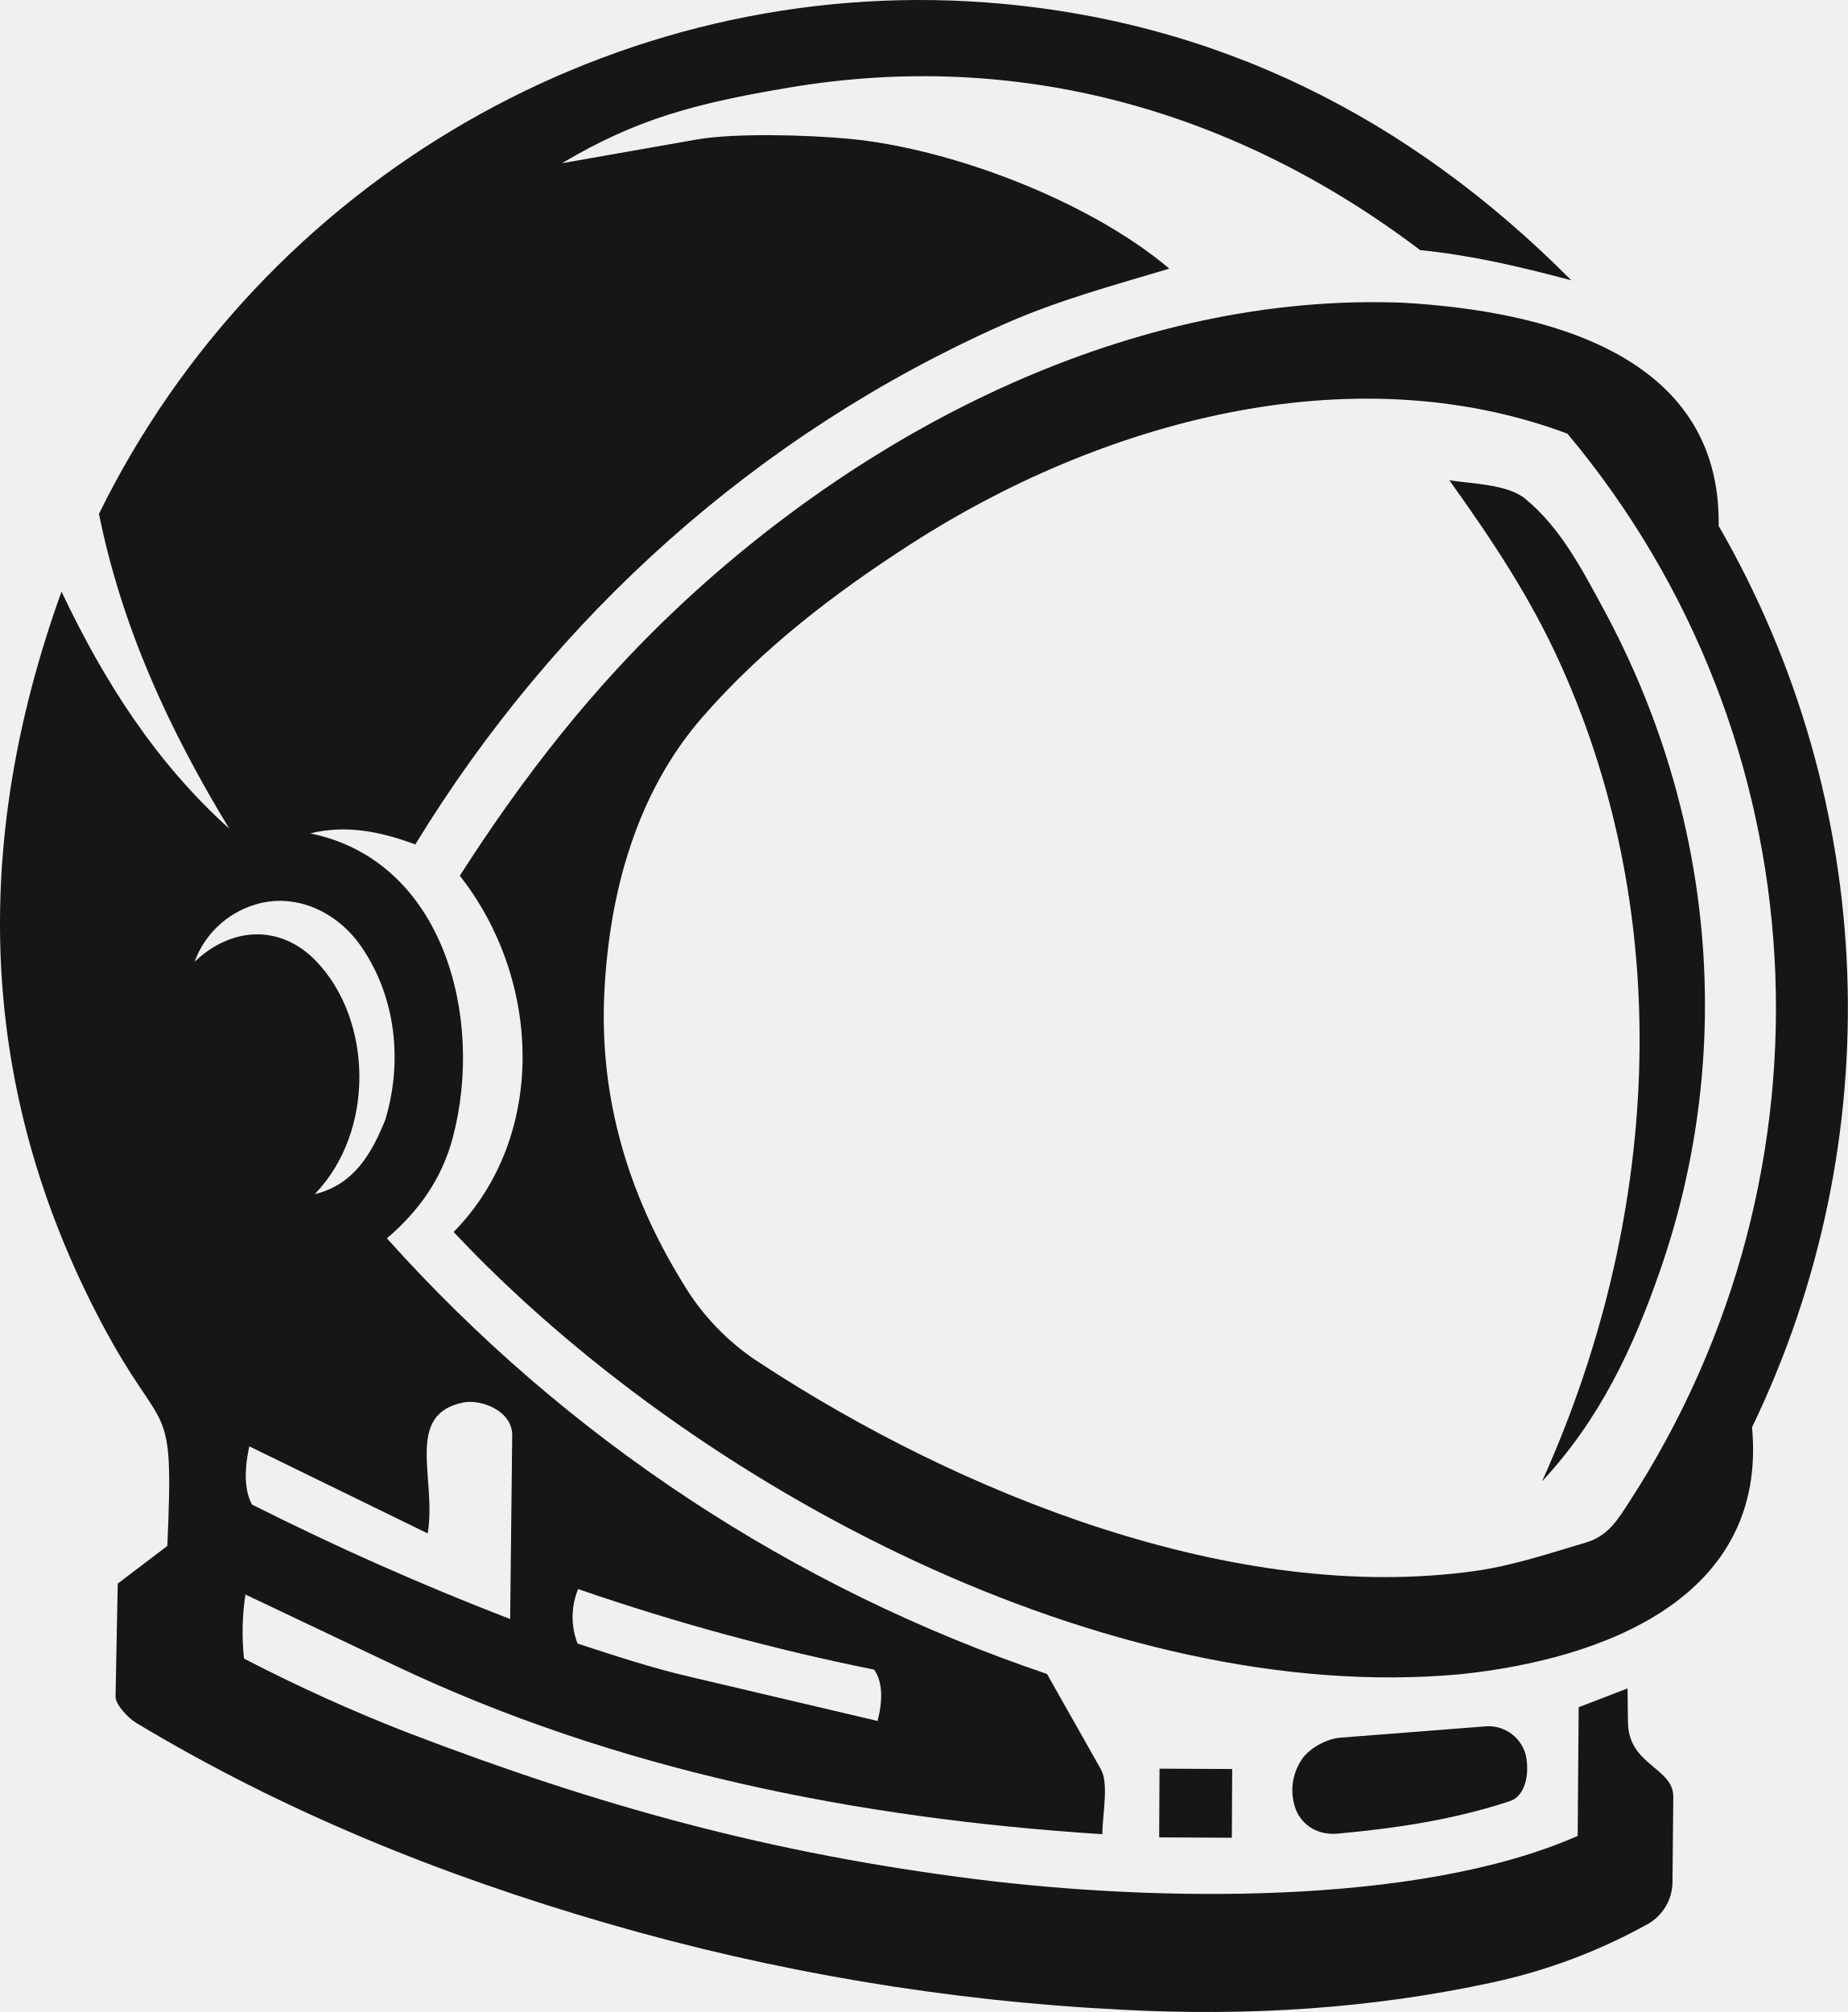
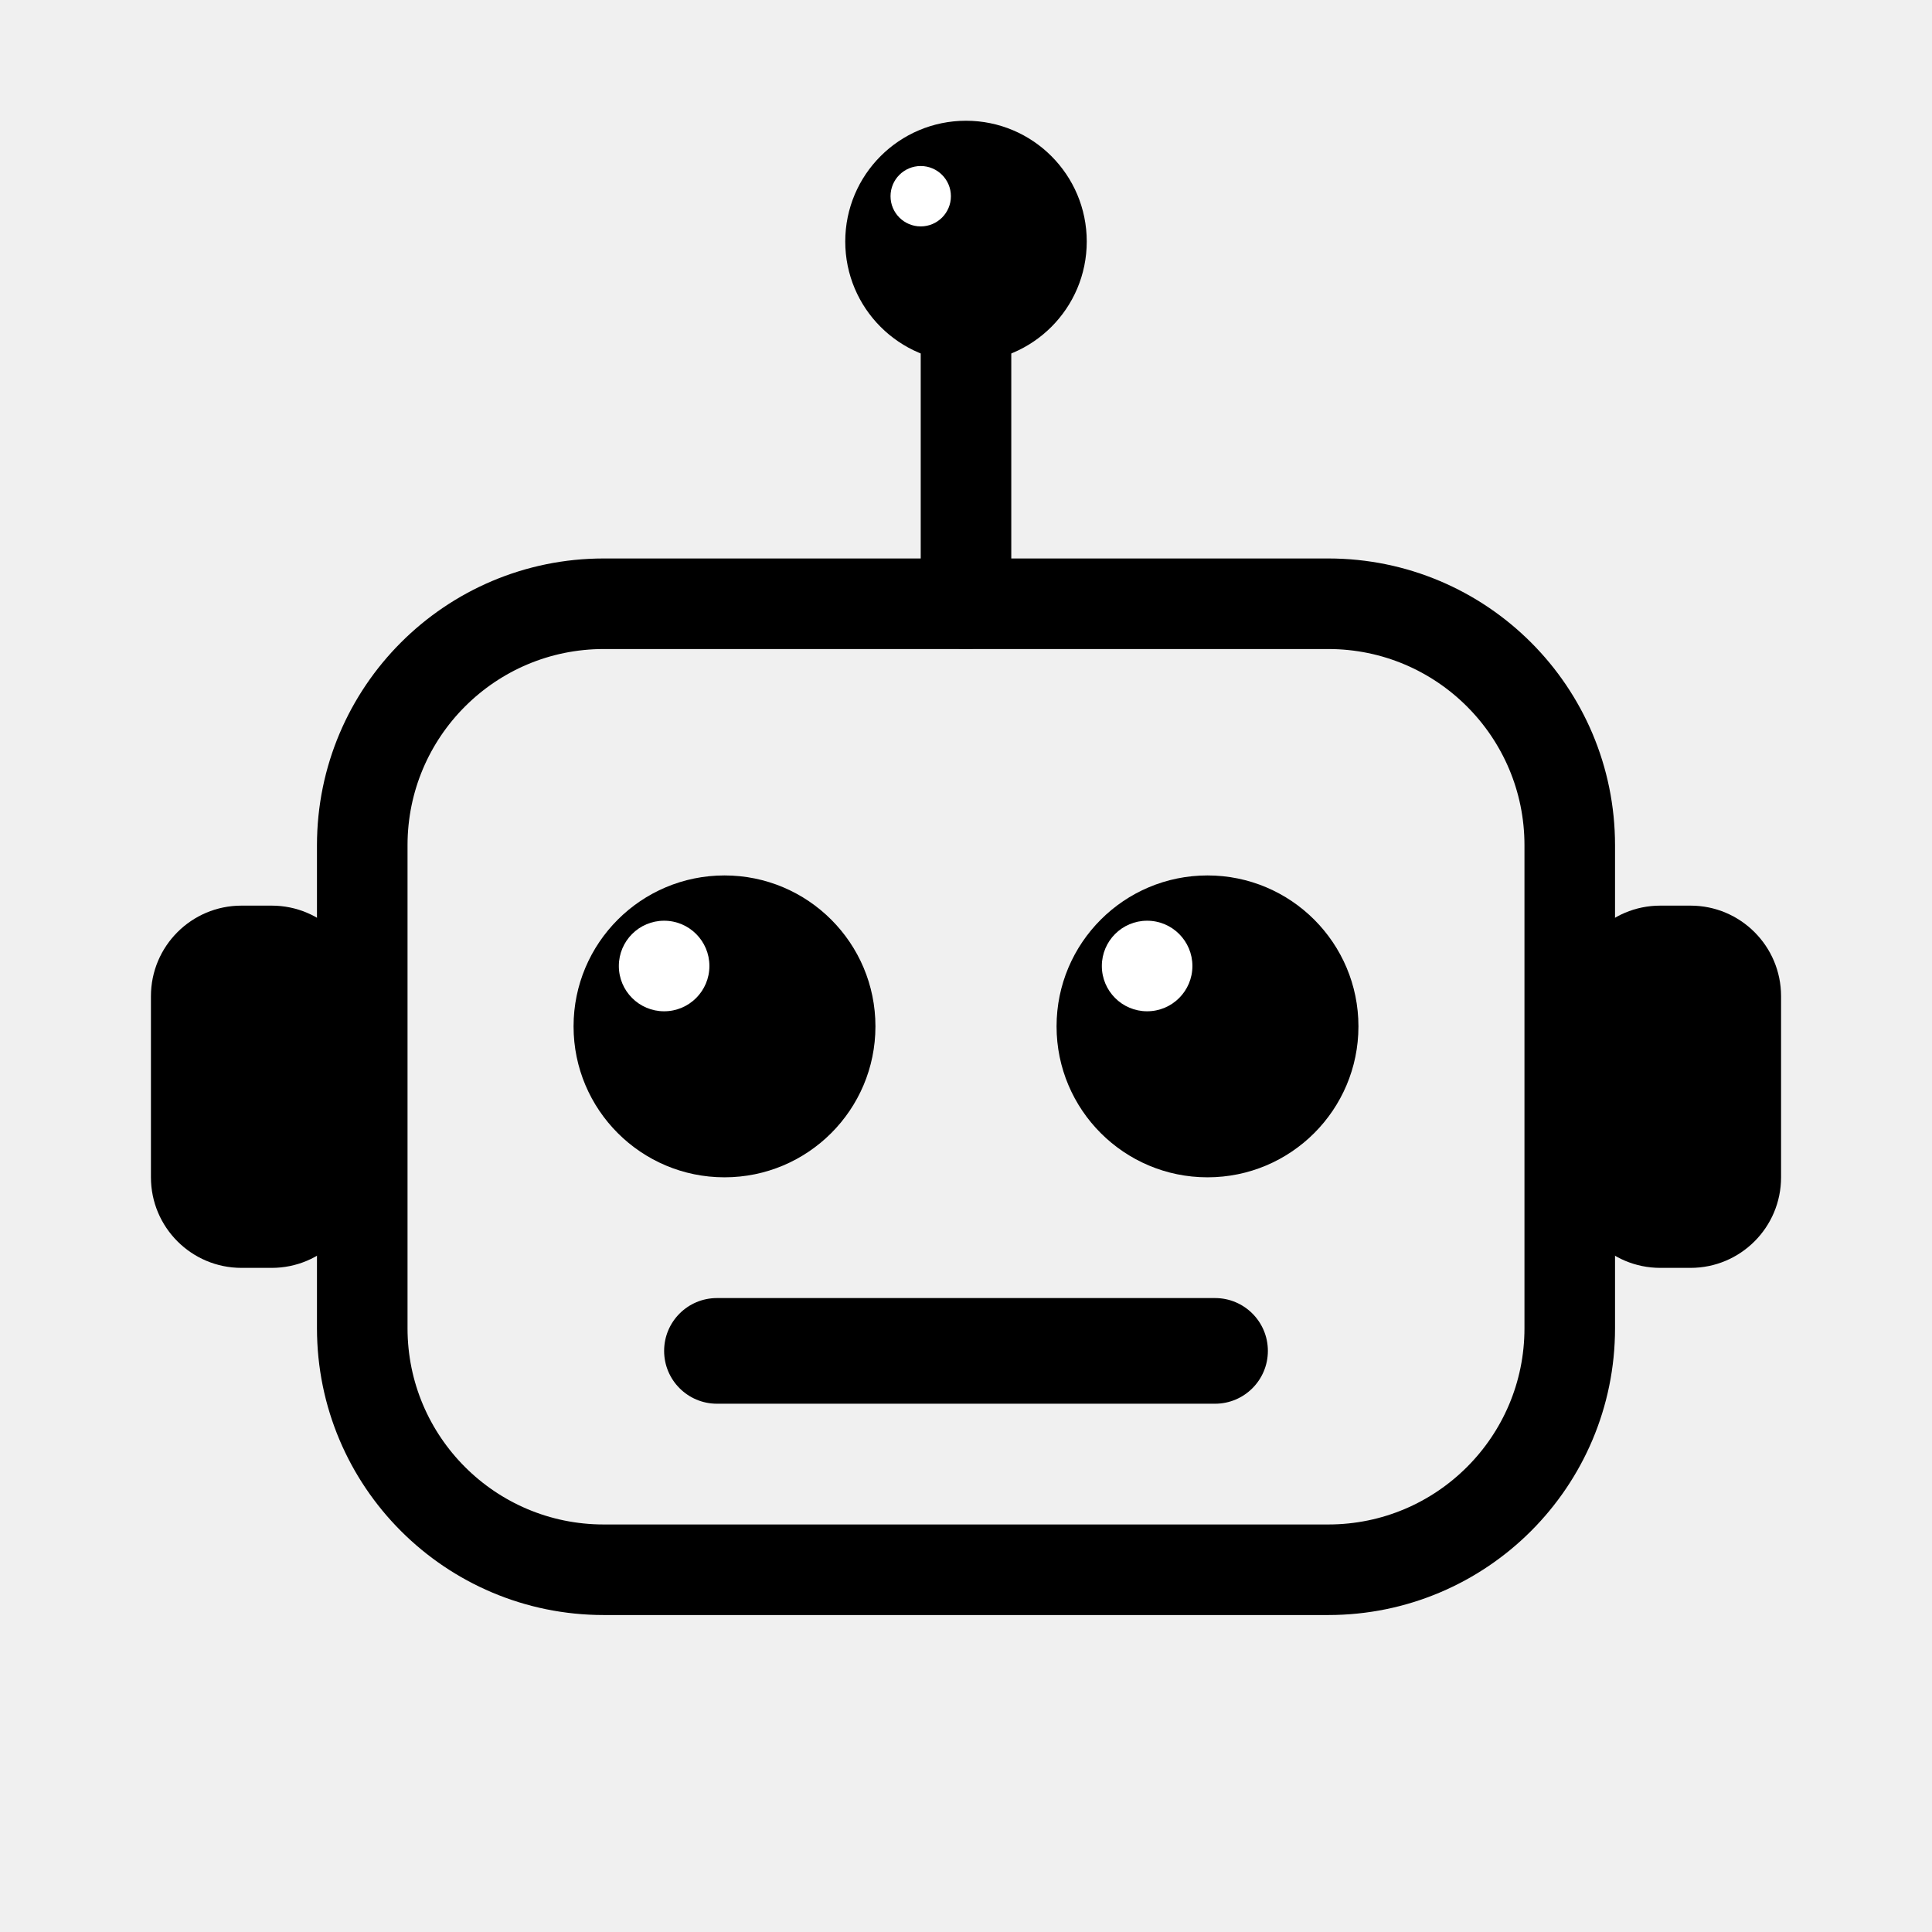
- <svg xmlns="http://www.w3.org/2000/svg" id="Grupo_2" data-name="Grupo 2" width="412.248" height="448.898" viewBox="0 0 412.248 448.898">
-   <defs>
-     <clipPath id="clip-path">
-       <rect id="Rectángulo_2" data-name="Rectángulo 2" width="412.248" height="448.898" fill="none" />
-     </clipPath>
-   </defs>
-   <g id="Grupo_1" data-name="Grupo 1" clip-path="url(#clip-path)">
-     <path id="Trazado_1" data-name="Trazado 1" d="M54.438,370.05a372.979,372.979,0,0,0,36.546,16.539c42.934,16.457,81.036,26.955,127.045,32.718,38.952,4.879,98.013,6.119,133.934-9.694l.22-28.709,10.9-4.2.1,7.633c.131,9.532,10.175,10.024,10.111,16.564l-.19,19.454a10.892,10.892,0,0,1-5.271,8.79A125.921,125.921,0,0,1,333.1,442.267c-27.35,5.945-54.827,7.61-83.009,6.115A501.786,501.786,0,0,1,135.308,429.09C98.277,418.317,63.295,404.2,30.364,384.378c-1.82-1.1-4.62-4.1-4.586-5.833l.486-25.225,11.07-8.41c1.485-34.5-.533-22.947-14.764-49.9-27.447-52-29.2-106.518-8.847-163.015,9.56,20.2,21.153,38.25,37.42,52.877C37.675,162.726,27.2,139.979,22.078,114.644,58.63,40.233,137.3-5.66,220.15.562c51,3.831,94.258,25.571,130.394,61.982-11.956-3.184-22.192-5.554-33.74-6.752C275.709,24.666,227.275,10.9,176.055,19.538c-20.923,3.528-34,6.957-50.682,16.877L139.5,33.929l15.86-2.793c8.528-1.5,24.632-1.04,33.836-.192,22.661,2.088,53.554,13.706,71.674,28.987-12.6,3.789-24.839,7.031-37.177,12.526C168.9,96.859,123.836,137.377,92.651,188.4c-7.872-2.92-15.5-4.417-23.465-2.461,29.782,6.032,38.956,41.129,31.8,67.976-2.394,8.985-7.428,16.16-14.663,22.377a346.506,346.506,0,0,0,147.25,97.184l12.006,21.237c1.847,3.267.35,10.053.346,14.518C191.213,405.71,137.381,395,88.063,371.576L54.751,355.753a55.521,55.521,0,0,0-.313,14.3m15.8-103.638c8.757-2.088,12.715-9.164,15.688-16.5,3.95-12.971,2.434-27.431-5.321-38.706-5.394-7.843-14.789-12.194-23.84-9.339A20.8,20.8,0,0,0,43.4,214.587c8.355-7.946,19.246-8.317,27.089-.185,12.642,13.106,13.272,37.962-.251,52.01M56.2,335.674c19.3,9.688,37.093,17.6,57.609,25.556l.46-40.938c.063-5.627-7.1-8.159-10.894-7.39-13.274,2.69-5.888,17.088-7.963,29.218L55.617,322.693c-1,4.557-1.287,9.423.582,12.981m139.579,48.288c1.144-4.393,1.22-8.69-.783-11.451a512.739,512.739,0,0,1-66.018-17.972,16.313,16.313,0,0,0-.129,12.157c8.276,2.7,16.239,5.339,24.7,7.329Z" fill="#161615" />
-     <path id="Trazado_2" data-name="Trazado 2" d="M325.964,373.522c-78.683,7.33-171.286-41.71-224.763-98.653,20.982-21.383,19.582-56.385,1.375-79.483,14.126-22.058,29.682-42,48.543-59.74C194.08,95.233,252.771,65.207,312.936,67.539c31.512,1.812,71.082,11.318,70.475,49.792a215.176,215.176,0,0,1,7.448,201.107c3.547,38.249-33.525,51.774-64.9,55.084m-156.623-69.56c44.588,29.3,106.347,54.129,159.883,46.515,8.458-1.2,16.5-3.934,24.588-6.324,5-1.476,7.137-5.17,9.631-9.01,48.185-74.159,42.9-170.662-13.764-238.39C301.111,78.61,245.166,94.247,202.936,121.54c-16.981,10.974-32.909,23.164-46.245,38.481-14.795,16.993-20.759,39.234-21.865,61.356-1.175,23.493,5.307,45.09,17.461,64.8a53.6,53.6,0,0,0,17.054,17.788" fill="#161615" />
-     <path id="Trazado_3" data-name="Trazado 3" d="M298.533,409.094c-4.467.414-7.883-1.707-9.4-5.237a12.287,12.287,0,0,1,1.075-10.992c1.473-2.484,5.351-4.9,8.887-5.18l31.941-2.488a8.616,8.616,0,0,1,9.262,6.052c.913,3.365.494,9.3-3.5,10.617-12.359,4.06-24.719,5.973-38.264,7.228" fill="#161615" />
-     <rect id="Rectángulo_1" data-name="Rectángulo 1" width="15.334" height="16.211" transform="translate(258.6 409.939) rotate(-89.717)" fill="#161615" />
-     <path id="Trazado_4" data-name="Trazado 4" d="M370.408,283.292c-6.086,17.577-13.539,33.4-26.392,47.208,26.021-57.679,30.288-124.219,4.132-182.266-6.661-14.783-15.007-27.347-24.809-41.076,5.144.8,12.975.86,16.972,4.164,7.836,6.477,12.518,15.527,17.384,24.5,24.5,45.2,29.763,98.227,12.713,147.465" fill="#161615" />
-   </g>
+ <svg xmlns="http://www.w3.org/2000/svg" viewBox="0 0 64 64" width="64" height="64">
+   <rect x="12" y="20" width="40" height="32" rx="8" fill="none" stroke="#000" stroke-width="3" />
+   <circle cx="24" cy="34" r="5" fill="#000" />
+   <circle cx="40" cy="34" r="5" fill="#000" />
+   <circle cx="22" cy="32" r="1.5" fill="#fff" />
+   <circle cx="38" cy="32" r="1.5" fill="#fff" />
+   <rect x="22" y="43" width="20" height="3.5" rx="1.75" fill="#000" />
+   <line x1="32" y1="20" x2="32" y2="10" stroke="#000" stroke-width="3" stroke-linecap="round" />
+   <circle cx="32" cy="8" r="4" fill="#000" />
+   <circle cx="30.5" cy="6.5" r="1" fill="#fff" />
+   <rect x="5" y="30" width="7" height="12" rx="3" fill="#000" />
+   <rect x="52" y="30" width="7" height="12" rx="3" fill="#000" />
</svg>
